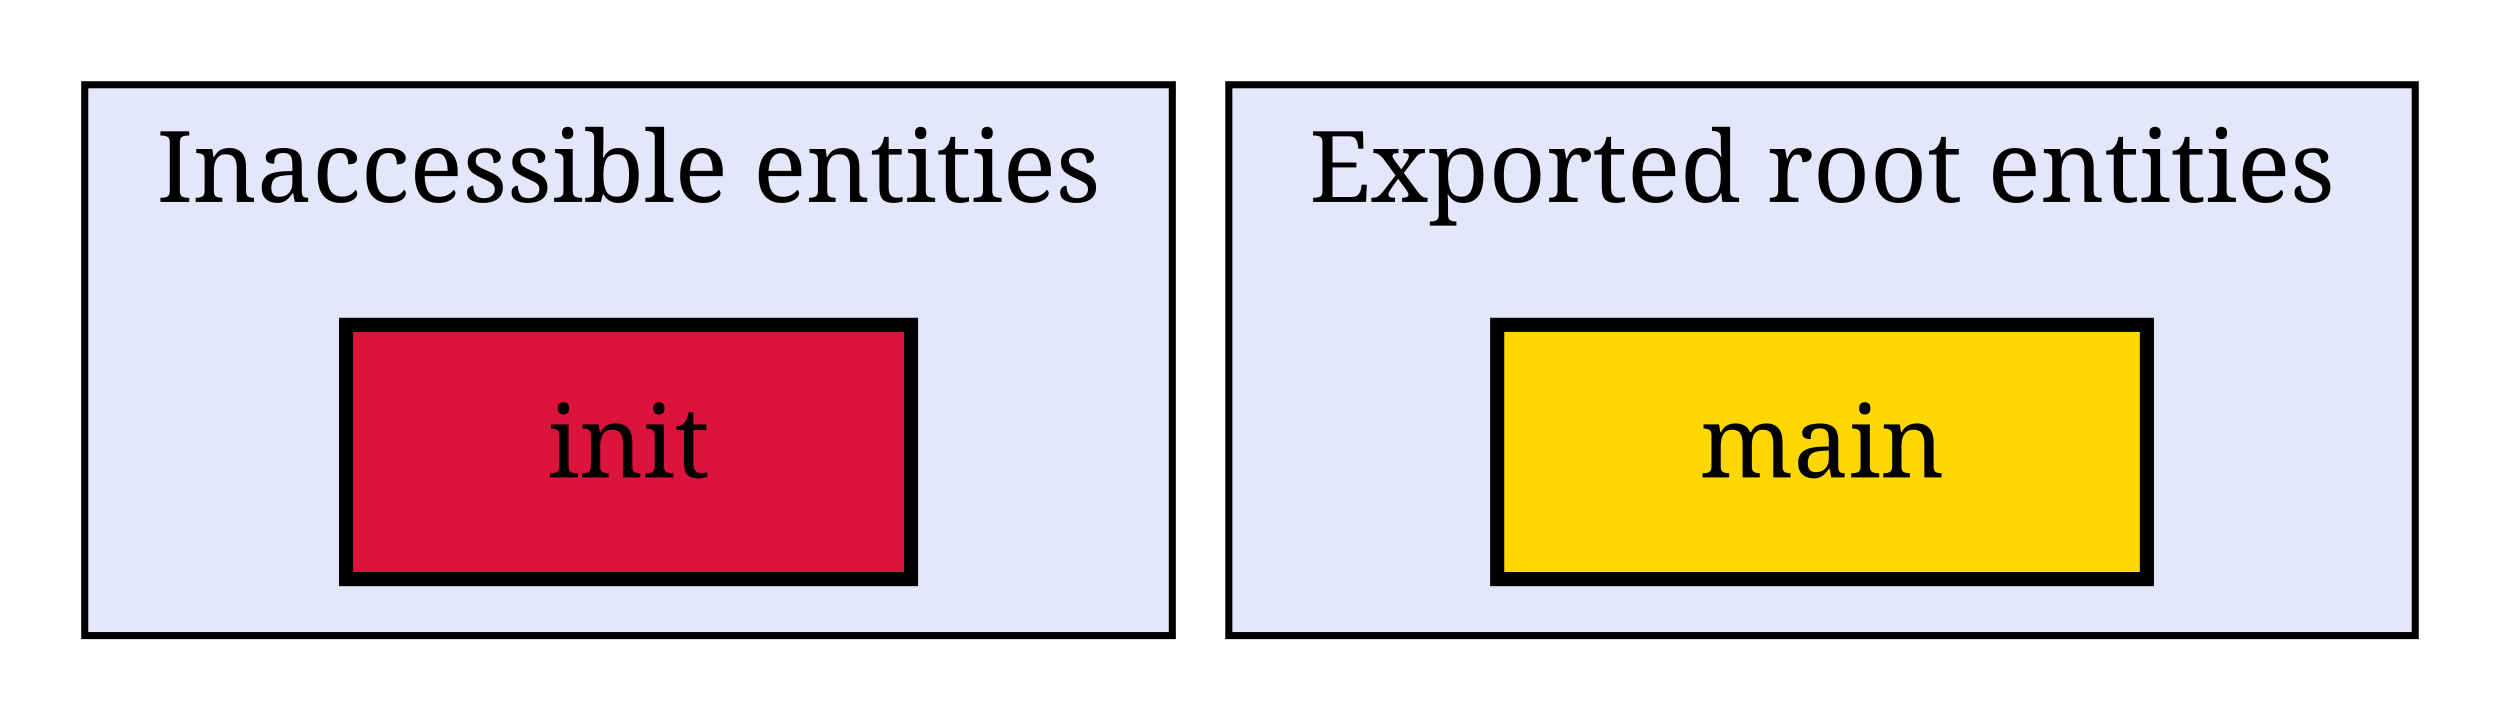
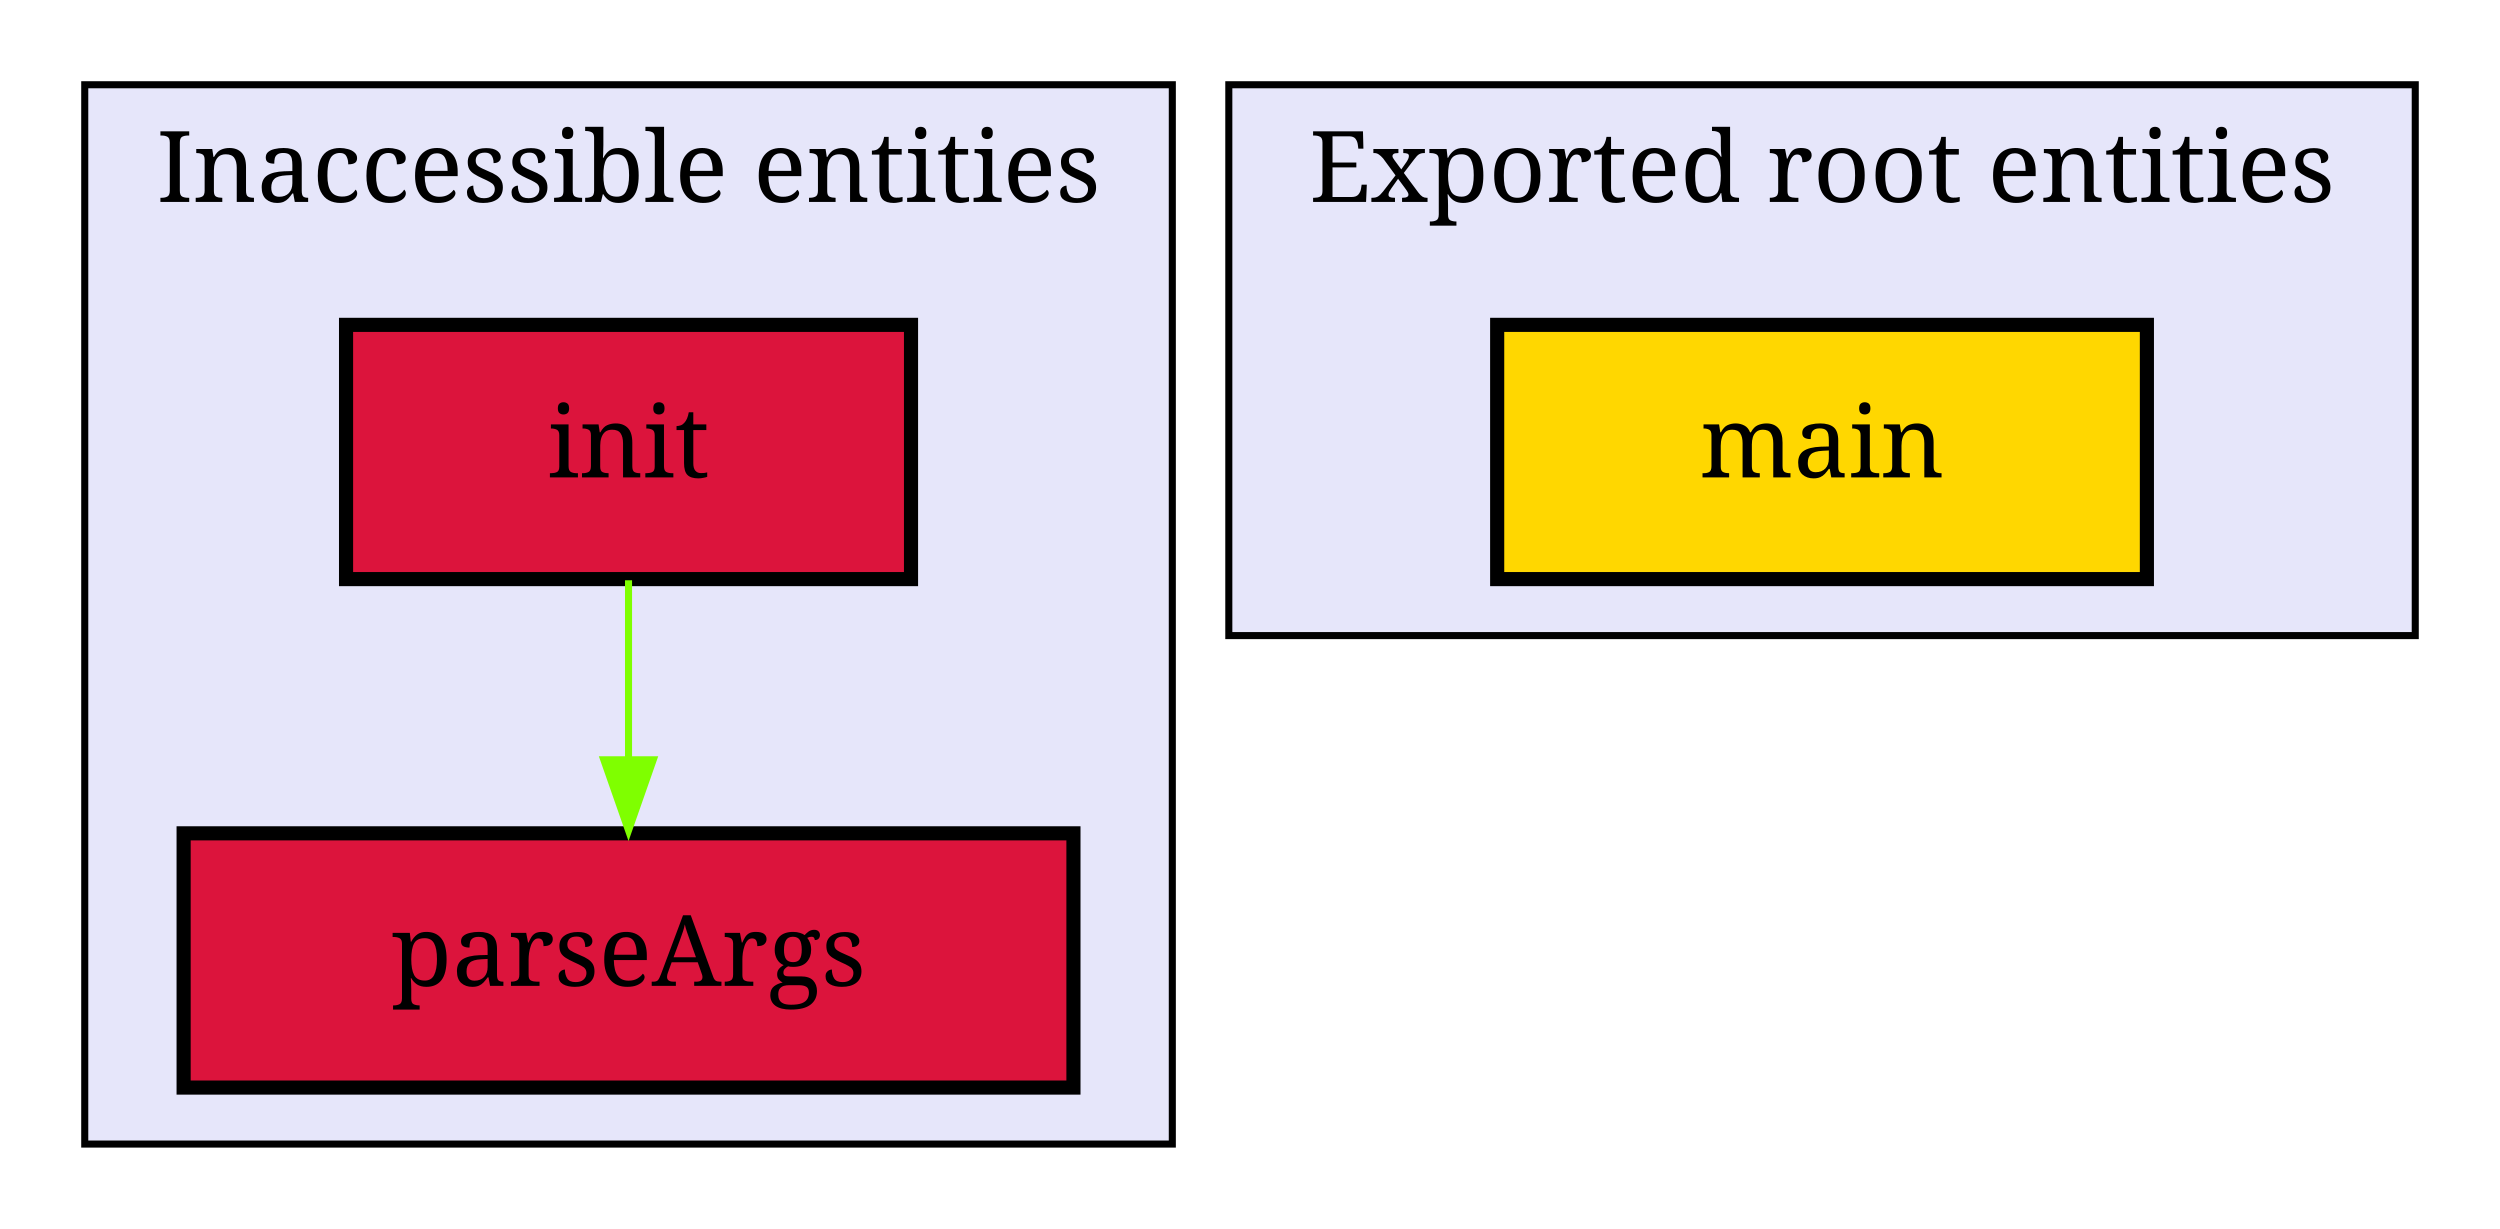
- <svg xmlns="http://www.w3.org/2000/svg" width="354pt" height="102pt" viewBox="0.00 0.00 354.00 102.00">
-   <g id="graph1" class="graph" transform="scale(1 1) rotate(0) translate(4 98)">
-     <polygon fill="white" stroke="white" points="-4,5 -4,-98 351,-98 351,5 -4,5" />
+ <svg xmlns="http://www.w3.org/2000/svg" width="354pt" height="174pt" viewBox="0.00 0.00 354.00 174.00">
+   <g id="graph1" class="graph" transform="scale(1 1) rotate(0) translate(4 170)">
+     <polygon fill="white" stroke="white" points="-4,5 -4,-170 351,-170 351,5 -4,5" />
    <g id="graph2" class="cluster">
-       <polygon fill="lavender" stroke="black" points="8,-8 8,-86 162,-86 162,-8 8,-8" />
-       <text text-anchor="middle" x="85" y="-69.4" font-family="Times Roman,serif" font-size="14.00">Inaccessible entities</text>
+       <polygon fill="lavender" stroke="black" points="8,-8 8,-158 162,-158 162,-8 8,-8" />
+       <text text-anchor="middle" x="85" y="-141.4" font-family="Times Roman,serif" font-size="14.00">Inaccessible entities</text>
    </g>
    <g id="graph3" class="cluster">
-       <polygon fill="lavender" stroke="black" points="170,-8 170,-86 338,-86 338,-8 170,-8" />
-       <text text-anchor="middle" x="254" y="-69.4" font-family="Times Roman,serif" font-size="14.00">Exported root entities</text>
+       <polygon fill="lavender" stroke="black" points="170,-80 170,-158 338,-158 338,-80 170,-80" />
+       <text text-anchor="middle" x="254" y="-141.4" font-family="Times Roman,serif" font-size="14.00">Exported root entities</text>
    </g>
    <g id="node2" class="node">
-       <polygon fill="crimson" stroke="black" stroke-width="2" points="125,-52 45,-52 45,-16 125,-16 125,-52" />
-       <text text-anchor="middle" x="85" y="-30.4" font-family="Times Roman,serif" font-size="14.00">init</text>
+       <polygon fill="crimson" stroke="black" stroke-width="2" points="125,-124 45,-124 45,-88 125,-88 125,-124" />
+       <text text-anchor="middle" x="85" y="-102.4" font-family="Times Roman,serif" font-size="14.00">init</text>
    </g>
-     <g id="node4" class="node">
-       <polygon fill="gold" stroke="black" stroke-width="2" points="300,-52 208,-52 208,-16 300,-16 300,-52" />
-       <text text-anchor="middle" x="254" y="-30.4" font-family="Times Roman,serif" font-size="14.00">main</text>
+     <g id="node3" class="node">
+       <polygon fill="crimson" stroke="black" stroke-width="2" points="148,-52 22,-52 22,-16 148,-16 148,-52" />
+       <text text-anchor="middle" x="85" y="-30.4" font-family="Times Roman,serif" font-size="14.00">parseArgs</text>
+     </g>
+     <g id="edge4" class="edge">
+       <path fill="none" stroke="chartreuse" d="M85,-87.831C85,-80.131 85,-70.974 85,-62.417" />
+       <polygon fill="chartreuse" stroke="chartreuse" points="88.5,-62.413 85,-52.413 81.5,-62.413 88.5,-62.413" />
+     </g>
+     <g id="node5" class="node">
+       <polygon fill="gold" stroke="black" stroke-width="2" points="300,-124 208,-124 208,-88 300,-88 300,-124" />
+       <text text-anchor="middle" x="254" y="-102.4" font-family="Times Roman,serif" font-size="14.00">main</text>
    </g>
  </g>
</svg>
